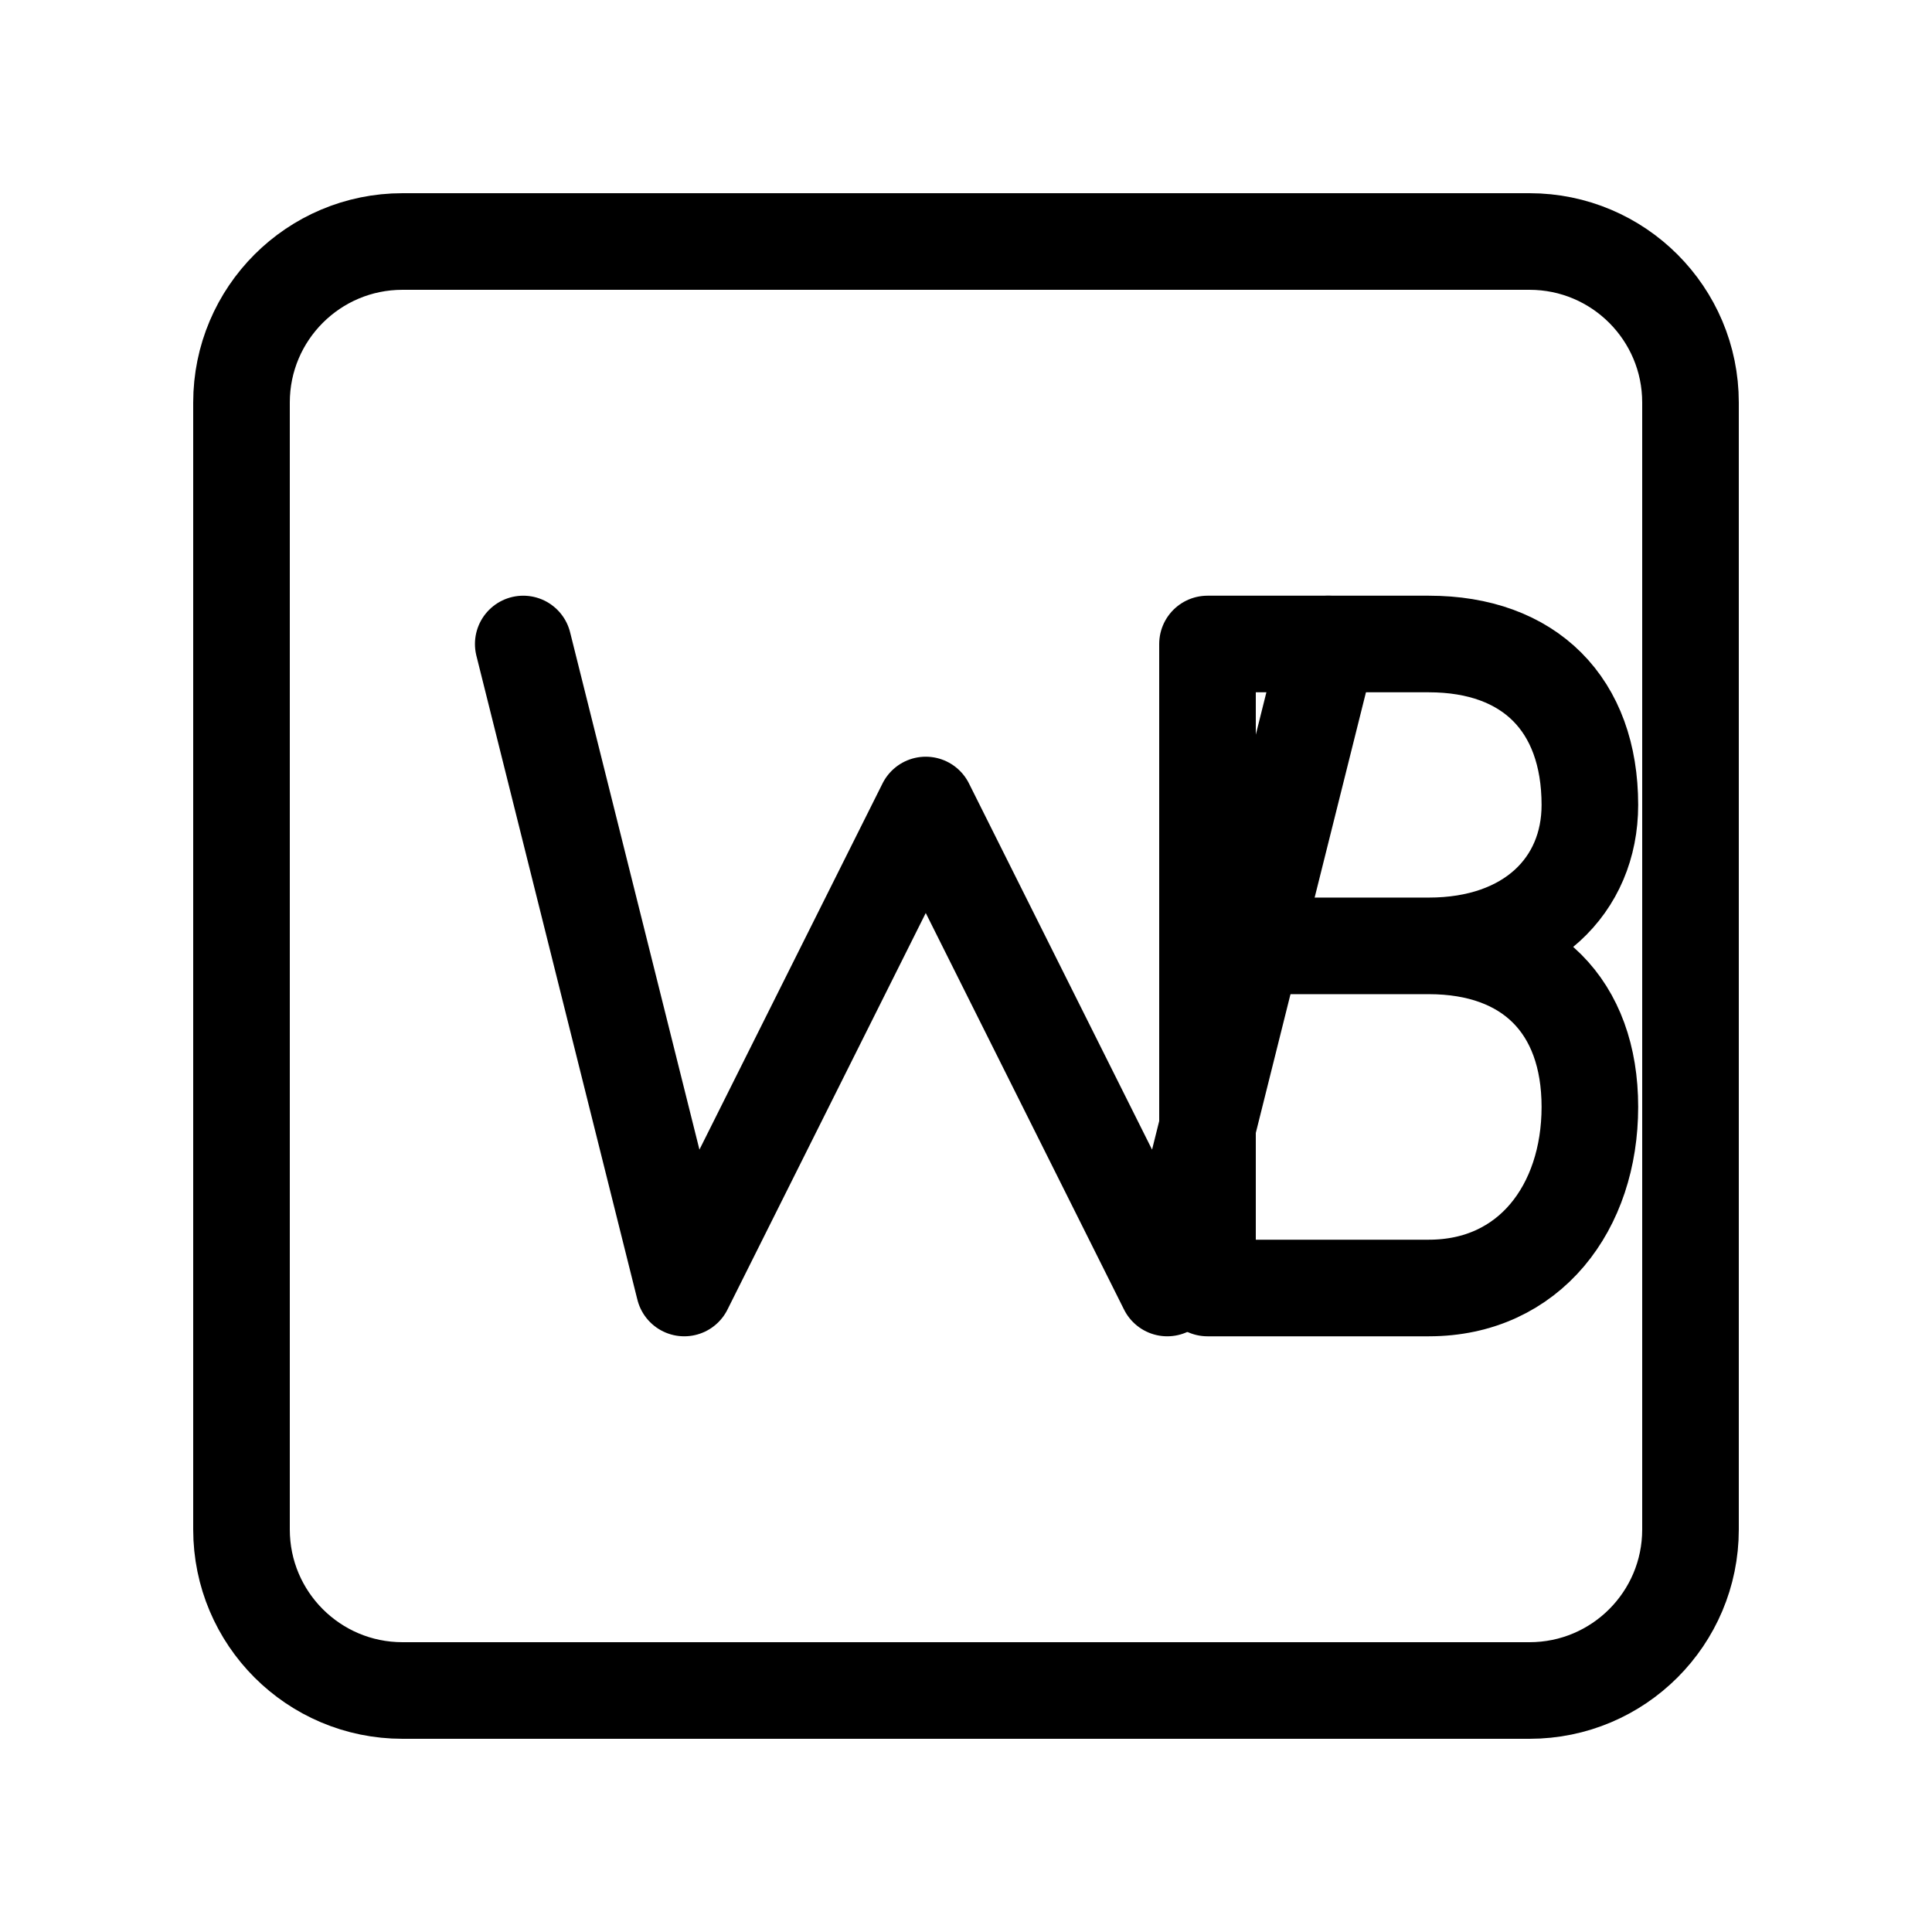
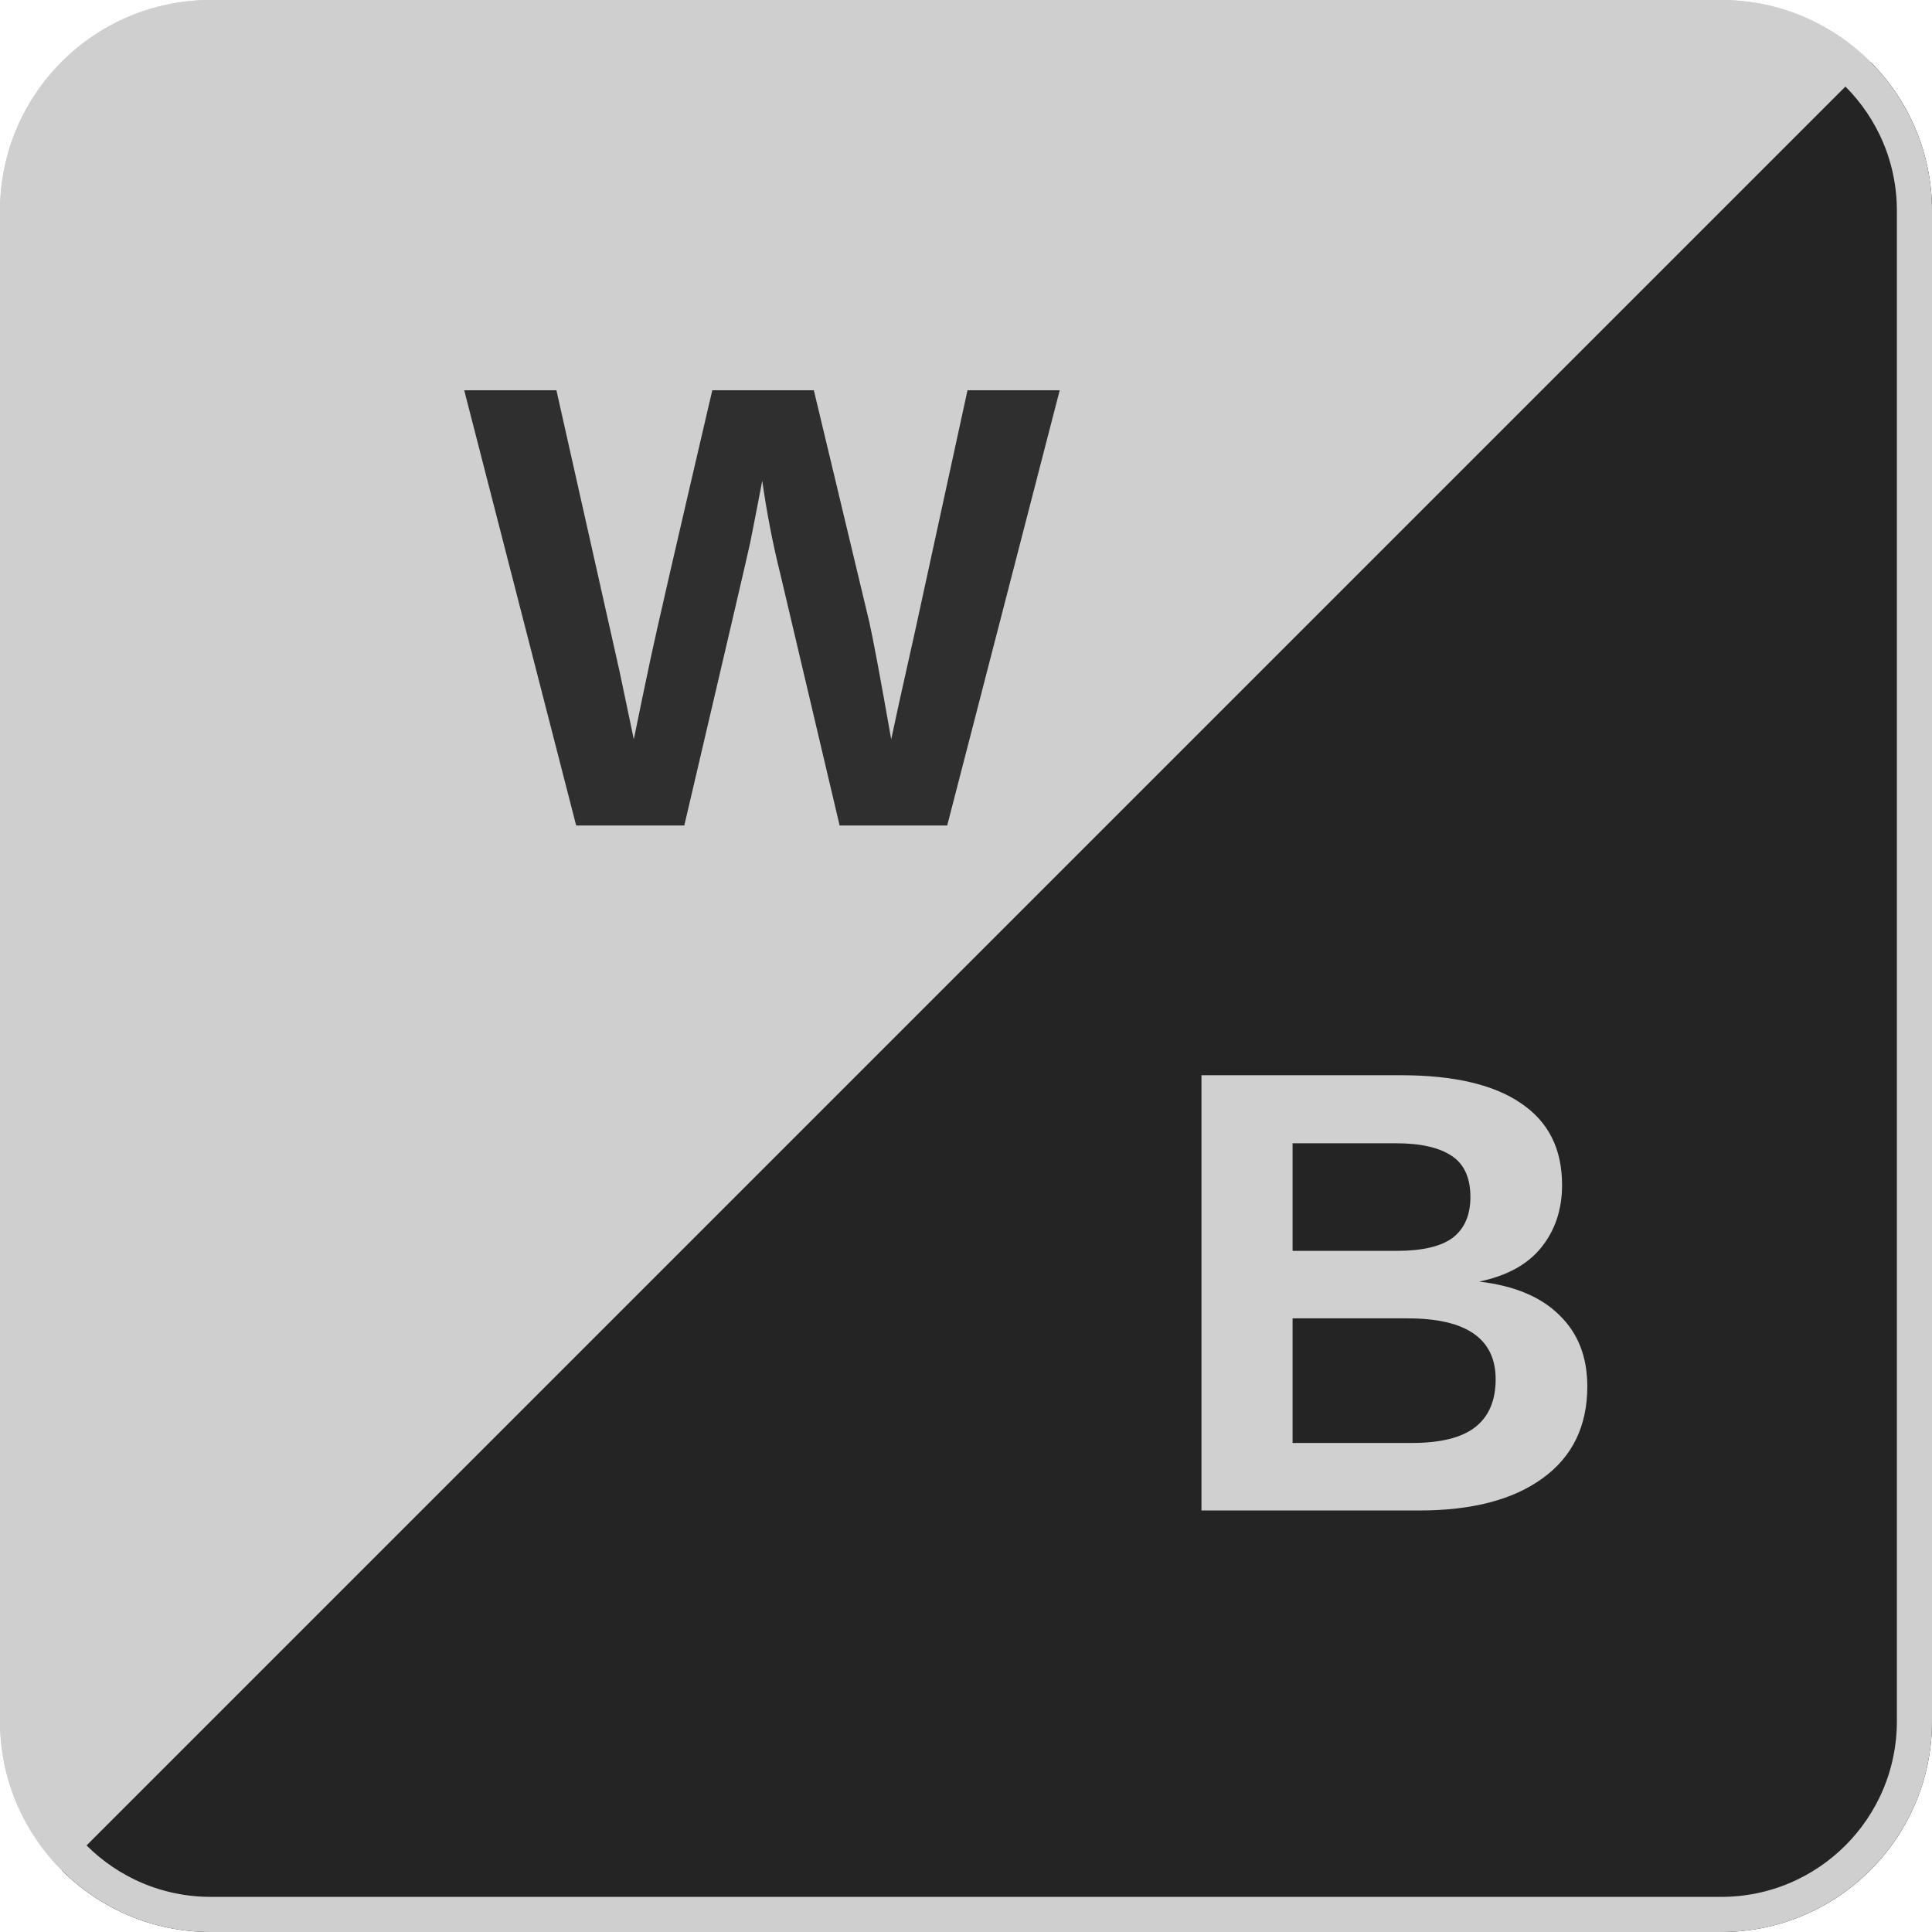
- <svg xmlns="http://www.w3.org/2000/svg" width="40" height="40" viewBox="0 0 48 48" fill="none">
-   <rect x="6" y="6" width="36" height="36" rx="4" stroke="currentColor" stroke-width="2.4" />
-   <path d="M13 16 L17 32 L23 20 L29 32 L33 16" stroke="currentColor" stroke-width="2.4" stroke-linecap="round" stroke-linejoin="round" />
-   <path d="M30 16 V32            M30 16 H35.5            C38 16 39.5 17.5 39.5 20            C39.5 22 38 23.5 35.5 23.5            H30            M30 23.5 H35.5            C38 23.5 39.5 25 39.5 27.5            C39.5 30 38 32 35.5 32            H30" stroke="currentColor" stroke-width="2.4" stroke-linecap="round" stroke-linejoin="round" />
+ <svg xmlns="http://www.w3.org/2000/svg" width="40" height="40" viewBox="0 0 55 55">
+   <defs>
+     <clipPath id="clip">
+       <rect x="0" y="0" width="55" height="55" rx="6" />
+     </clipPath>
+   </defs>
+   <rect x="0" y="0" width="55" height="55" rx="6" fill="#cfcfcf" />
+   <g clip-path="url(#clip)">
+     <path d="M0 55 L55 55 L55 0 Z" fill="#242424" />
+   </g>
+   <text x="13.2" y="23.5" font-family="Arial, Helvetica, sans-serif" font-size="18" font-weight="700" fill="#2f2f2f">W</text>
+   <text x="33.0" y="43.0" font-family="Arial, Helvetica, sans-serif" font-size="18" font-weight="700" fill="#d0d0d0">B</text>
+   <rect x="0.5" y="0.5" width="54" height="54" rx="5.5" fill="none" stroke="#cfcfcf" stroke-width="1" />
</svg>
